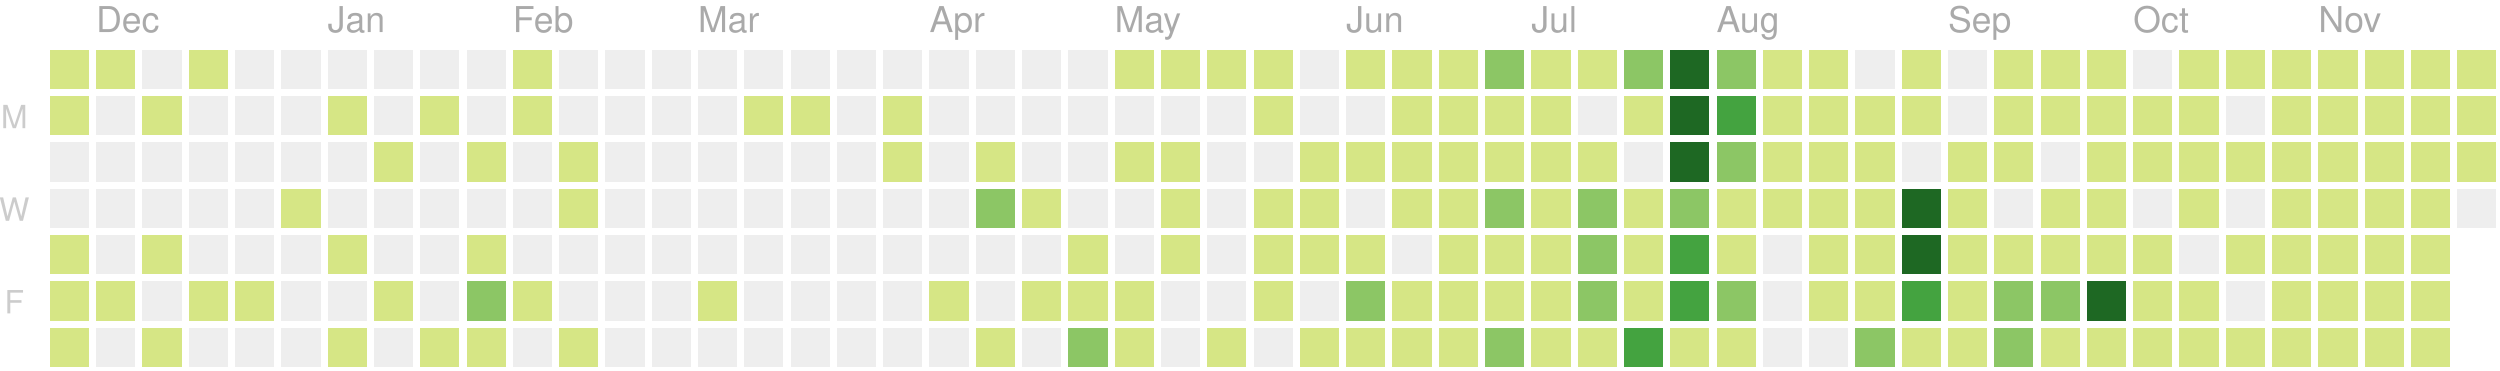
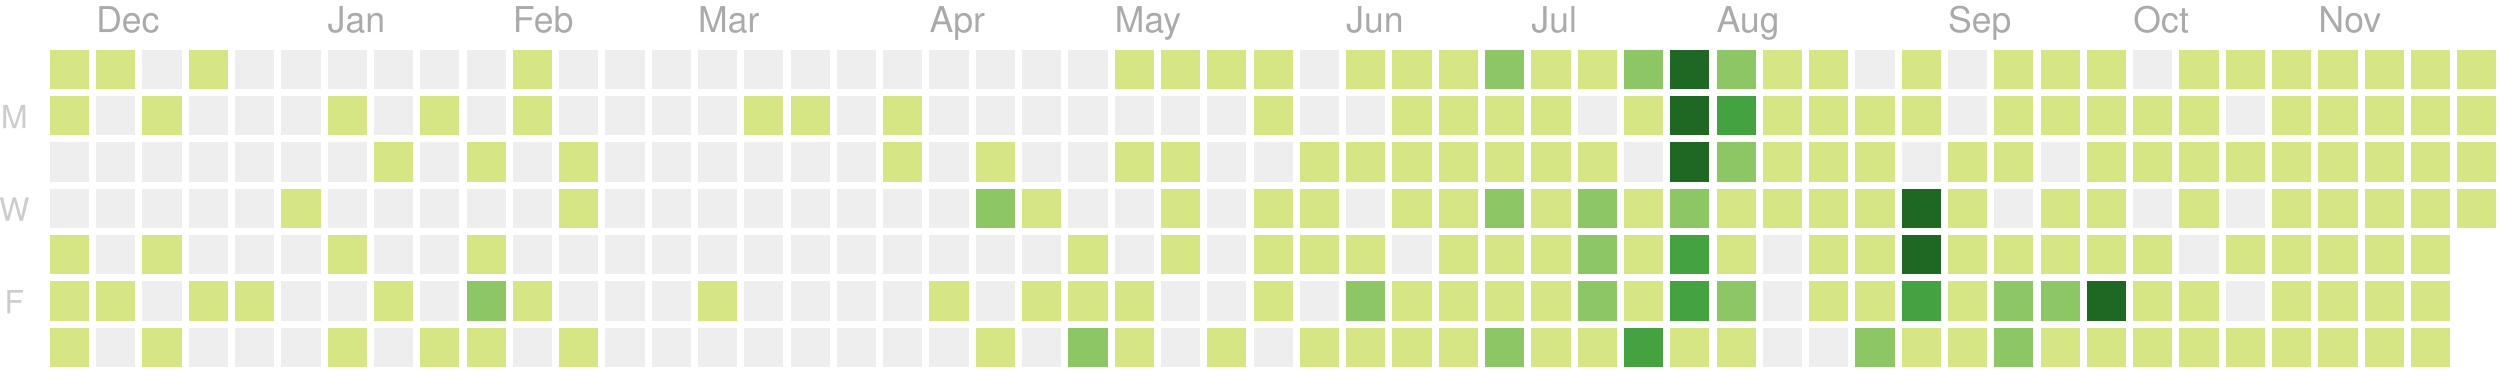
<svg xmlns="http://www.w3.org/2000/svg" version="1.1" width="702" height="104">
  <rect style="fill:#d6e685;shape-rendering:crispedges;" data-score="6" data-date="2019-11-24" x="14" y="14" width="11" height="11" />
  <rect style="fill:#d6e685;shape-rendering:crispedges;" data-score="4" data-date="2019-12-01" x="27" y="14" width="11" height="11" />
  <rect style="fill:#eeeeee;shape-rendering:crispedges;" data-score="0" data-date="2019-12-08" x="40" y="14" width="11" height="11" />
  <rect style="fill:#d6e685;shape-rendering:crispedges;" data-score="1" data-date="2019-12-15" x="53" y="14" width="11" height="11" />
  <rect style="fill:#eeeeee;shape-rendering:crispedges;" data-score="0" data-date="2019-12-22" x="66" y="14" width="11" height="11" />
  <rect style="fill:#eeeeee;shape-rendering:crispedges;" data-score="0" data-date="2019-12-29" x="79" y="14" width="11" height="11" />
  <rect style="fill:#eeeeee;shape-rendering:crispedges;" data-score="0" data-date="2020-01-05" x="92" y="14" width="11" height="11" />
  <rect style="fill:#eeeeee;shape-rendering:crispedges;" data-score="0" data-date="2020-01-12" x="105" y="14" width="11" height="11" />
  <rect style="fill:#eeeeee;shape-rendering:crispedges;" data-score="0" data-date="2020-01-19" x="118" y="14" width="11" height="11" />
  <rect style="fill:#eeeeee;shape-rendering:crispedges;" data-score="0" data-date="2020-01-26" x="131" y="14" width="11" height="11" />
  <rect style="fill:#d6e685;shape-rendering:crispedges;" data-score="2" data-date="2020-02-02" x="144" y="14" width="11" height="11" />
  <rect style="fill:#eeeeee;shape-rendering:crispedges;" data-score="0" data-date="2020-02-09" x="157" y="14" width="11" height="11" />
  <rect style="fill:#eeeeee;shape-rendering:crispedges;" data-score="0" data-date="2020-02-16" x="170" y="14" width="11" height="11" />
  <rect style="fill:#eeeeee;shape-rendering:crispedges;" data-score="0" data-date="2020-02-23" x="183" y="14" width="11" height="11" />
  <rect style="fill:#eeeeee;shape-rendering:crispedges;" data-score="0" data-date="2020-03-01" x="196" y="14" width="11" height="11" />
  <rect style="fill:#eeeeee;shape-rendering:crispedges;" data-score="0" data-date="2020-03-08" x="209" y="14" width="11" height="11" />
  <rect style="fill:#eeeeee;shape-rendering:crispedges;" data-score="0" data-date="2020-03-15" x="222" y="14" width="11" height="11" />
  <rect style="fill:#eeeeee;shape-rendering:crispedges;" data-score="0" data-date="2020-03-22" x="235" y="14" width="11" height="11" />
  <rect style="fill:#eeeeee;shape-rendering:crispedges;" data-score="0" data-date="2020-03-29" x="248" y="14" width="11" height="11" />
  <rect style="fill:#eeeeee;shape-rendering:crispedges;" data-score="0" data-date="2020-04-05" x="261" y="14" width="11" height="11" />
  <rect style="fill:#eeeeee;shape-rendering:crispedges;" data-score="0" data-date="2020-04-12" x="274" y="14" width="11" height="11" />
  <rect style="fill:#eeeeee;shape-rendering:crispedges;" data-score="0" data-date="2020-04-19" x="287" y="14" width="11" height="11" />
  <rect style="fill:#eeeeee;shape-rendering:crispedges;" data-score="0" data-date="2020-04-26" x="300" y="14" width="11" height="11" />
  <rect style="fill:#d6e685;shape-rendering:crispedges;" data-score="20" data-date="2020-05-03" x="313" y="14" width="11" height="11" />
  <rect style="fill:#d6e685;shape-rendering:crispedges;" data-score="4" data-date="2020-05-10" x="326" y="14" width="11" height="11" />
  <rect style="fill:#d6e685;shape-rendering:crispedges;" data-score="4" data-date="2020-05-17" x="339" y="14" width="11" height="11" />
  <rect style="fill:#d6e685;shape-rendering:crispedges;" data-score="3" data-date="2020-05-24" x="352" y="14" width="11" height="11" />
  <rect style="fill:#eeeeee;shape-rendering:crispedges;" data-score="0" data-date="2020-05-31" x="365" y="14" width="11" height="11" />
  <rect style="fill:#d6e685;shape-rendering:crispedges;" data-score="25" data-date="2020-06-07" x="378" y="14" width="11" height="11" />
  <rect style="fill:#d6e685;shape-rendering:crispedges;" data-score="20" data-date="2020-06-14" x="391" y="14" width="11" height="11" />
  <rect style="fill:#d6e685;shape-rendering:crispedges;" data-score="8" data-date="2020-06-21" x="404" y="14" width="11" height="11" />
  <rect style="fill:#8cc665;shape-rendering:crispedges;" data-score="28" data-date="2020-06-28" x="417" y="14" width="11" height="11" />
  <rect style="fill:#d6e685;shape-rendering:crispedges;" data-score="20" data-date="2020-07-05" x="430" y="14" width="11" height="11" />
  <rect style="fill:#d6e685;shape-rendering:crispedges;" data-score="3" data-date="2020-07-12" x="443" y="14" width="11" height="11" />
  <rect style="fill:#8cc665;shape-rendering:crispedges;" data-score="45" data-date="2020-07-19" x="456" y="14" width="11" height="11" />
  <rect style="fill:#1e6823;shape-rendering:crispedges;" data-score="84" data-date="2020-07-26" x="469" y="14" width="11" height="11" />
  <rect style="fill:#8cc665;shape-rendering:crispedges;" data-score="41" data-date="2020-08-02" x="482" y="14" width="11" height="11" />
  <rect style="fill:#d6e685;shape-rendering:crispedges;" data-score="13" data-date="2020-08-09" x="495" y="14" width="11" height="11" />
  <rect style="fill:#d6e685;shape-rendering:crispedges;" data-score="13" data-date="2020-08-16" x="508" y="14" width="11" height="11" />
  <rect style="fill:#eeeeee;shape-rendering:crispedges;" data-score="0" data-date="2020-08-23" x="521" y="14" width="11" height="11" />
  <rect style="fill:#d6e685;shape-rendering:crispedges;" data-score="5" data-date="2020-08-30" x="534" y="14" width="11" height="11" />
  <rect style="fill:#eeeeee;shape-rendering:crispedges;" data-score="0" data-date="2020-09-06" x="547" y="14" width="11" height="11" />
  <rect style="fill:#d6e685;shape-rendering:crispedges;" data-score="2" data-date="2020-09-13" x="560" y="14" width="11" height="11" />
  <rect style="fill:#d6e685;shape-rendering:crispedges;" data-score="17" data-date="2020-09-20" x="573" y="14" width="11" height="11" />
  <rect style="fill:#d6e685;shape-rendering:crispedges;" data-score="6" data-date="2020-09-27" x="586" y="14" width="11" height="11" />
  <rect style="fill:#eeeeee;shape-rendering:crispedges;" data-score="0" data-date="2020-10-04" x="599" y="14" width="11" height="11" />
  <rect style="fill:#d6e685;shape-rendering:crispedges;" data-score="1" data-date="2020-10-11" x="612" y="14" width="11" height="11" />
  <rect style="fill:#d6e685;shape-rendering:crispedges;" data-score="18" data-date="2020-10-18" x="625" y="14" width="11" height="11" />
  <rect style="fill:#d6e685;shape-rendering:crispedges;" data-score="11" data-date="2020-10-25" x="638" y="14" width="11" height="11" />
  <rect style="fill:#d6e685;shape-rendering:crispedges;" data-score="1" data-date="2020-11-01" x="651" y="14" width="11" height="11" />
  <rect style="fill:#d6e685;shape-rendering:crispedges;" data-score="1" data-date="2020-11-08" x="664" y="14" width="11" height="11" />
  <rect style="fill:#d6e685;shape-rendering:crispedges;" data-score="14" data-date="2020-11-15" x="677" y="14" width="11" height="11" />
  <rect style="fill:#d6e685;shape-rendering:crispedges;" data-score="4" data-date="2020-11-22" x="690" y="14" width="11" height="11" />
  <rect style="fill:#d6e685;shape-rendering:crispedges;" data-score="1" data-date="2019-11-25" x="14" y="27" width="11" height="11" />
  <rect style="fill:#eeeeee;shape-rendering:crispedges;" data-score="0" data-date="2019-12-02" x="27" y="27" width="11" height="11" />
  <rect style="fill:#d6e685;shape-rendering:crispedges;" data-score="1" data-date="2019-12-09" x="40" y="27" width="11" height="11" />
  <rect style="fill:#eeeeee;shape-rendering:crispedges;" data-score="0" data-date="2019-12-16" x="53" y="27" width="11" height="11" />
  <rect style="fill:#eeeeee;shape-rendering:crispedges;" data-score="0" data-date="2019-12-23" x="66" y="27" width="11" height="11" />
  <rect style="fill:#eeeeee;shape-rendering:crispedges;" data-score="0" data-date="2019-12-30" x="79" y="27" width="11" height="11" />
  <rect style="fill:#d6e685;shape-rendering:crispedges;" data-score="2" data-date="2020-01-06" x="92" y="27" width="11" height="11" />
  <rect style="fill:#eeeeee;shape-rendering:crispedges;" data-score="0" data-date="2020-01-13" x="105" y="27" width="11" height="11" />
  <rect style="fill:#d6e685;shape-rendering:crispedges;" data-score="1" data-date="2020-01-20" x="118" y="27" width="11" height="11" />
  <rect style="fill:#eeeeee;shape-rendering:crispedges;" data-score="0" data-date="2020-01-27" x="131" y="27" width="11" height="11" />
  <rect style="fill:#d6e685;shape-rendering:crispedges;" data-score="10" data-date="2020-02-03" x="144" y="27" width="11" height="11" />
  <rect style="fill:#eeeeee;shape-rendering:crispedges;" data-score="0" data-date="2020-02-10" x="157" y="27" width="11" height="11" />
  <rect style="fill:#eeeeee;shape-rendering:crispedges;" data-score="0" data-date="2020-02-17" x="170" y="27" width="11" height="11" />
  <rect style="fill:#eeeeee;shape-rendering:crispedges;" data-score="0" data-date="2020-02-24" x="183" y="27" width="11" height="11" />
  <rect style="fill:#eeeeee;shape-rendering:crispedges;" data-score="0" data-date="2020-03-02" x="196" y="27" width="11" height="11" />
  <rect style="fill:#d6e685;shape-rendering:crispedges;" data-score="2" data-date="2020-03-09" x="209" y="27" width="11" height="11" />
  <rect style="fill:#d6e685;shape-rendering:crispedges;" data-score="1" data-date="2020-03-16" x="222" y="27" width="11" height="11" />
  <rect style="fill:#eeeeee;shape-rendering:crispedges;" data-score="0" data-date="2020-03-23" x="235" y="27" width="11" height="11" />
  <rect style="fill:#d6e685;shape-rendering:crispedges;" data-score="8" data-date="2020-03-30" x="248" y="27" width="11" height="11" />
  <rect style="fill:#eeeeee;shape-rendering:crispedges;" data-score="0" data-date="2020-04-06" x="261" y="27" width="11" height="11" />
  <rect style="fill:#eeeeee;shape-rendering:crispedges;" data-score="0" data-date="2020-04-13" x="274" y="27" width="11" height="11" />
  <rect style="fill:#eeeeee;shape-rendering:crispedges;" data-score="0" data-date="2020-04-20" x="287" y="27" width="11" height="11" />
  <rect style="fill:#eeeeee;shape-rendering:crispedges;" data-score="0" data-date="2020-04-27" x="300" y="27" width="11" height="11" />
  <rect style="fill:#eeeeee;shape-rendering:crispedges;" data-score="0" data-date="2020-05-04" x="313" y="27" width="11" height="11" />
  <rect style="fill:#eeeeee;shape-rendering:crispedges;" data-score="0" data-date="2020-05-11" x="326" y="27" width="11" height="11" />
  <rect style="fill:#eeeeee;shape-rendering:crispedges;" data-score="0" data-date="2020-05-18" x="339" y="27" width="11" height="11" />
  <rect style="fill:#d6e685;shape-rendering:crispedges;" data-score="3" data-date="2020-05-25" x="352" y="27" width="11" height="11" />
  <rect style="fill:#eeeeee;shape-rendering:crispedges;" data-score="0" data-date="2020-06-01" x="365" y="27" width="11" height="11" />
  <rect style="fill:#eeeeee;shape-rendering:crispedges;" data-score="0" data-date="2020-06-08" x="378" y="27" width="11" height="11" />
  <rect style="fill:#d6e685;shape-rendering:crispedges;" data-score="2" data-date="2020-06-15" x="391" y="27" width="11" height="11" />
  <rect style="fill:#d6e685;shape-rendering:crispedges;" data-score="15" data-date="2020-06-22" x="404" y="27" width="11" height="11" />
  <rect style="fill:#d6e685;shape-rendering:crispedges;" data-score="16" data-date="2020-06-29" x="417" y="27" width="11" height="11" />
  <rect style="fill:#d6e685;shape-rendering:crispedges;" data-score="12" data-date="2020-07-06" x="430" y="27" width="11" height="11" />
  <rect style="fill:#eeeeee;shape-rendering:crispedges;" data-score="0" data-date="2020-07-13" x="443" y="27" width="11" height="11" />
  <rect style="fill:#d6e685;shape-rendering:crispedges;" data-score="8" data-date="2020-07-20" x="456" y="27" width="11" height="11" />
  <rect style="fill:#1e6823;shape-rendering:crispedges;" data-score="107" data-date="2020-07-27" x="469" y="27" width="11" height="11" />
  <rect style="fill:#44a340;shape-rendering:crispedges;" data-score="58" data-date="2020-08-03" x="482" y="27" width="11" height="11" />
  <rect style="fill:#d6e685;shape-rendering:crispedges;" data-score="2" data-date="2020-08-10" x="495" y="27" width="11" height="11" />
  <rect style="fill:#d6e685;shape-rendering:crispedges;" data-score="22" data-date="2020-08-17" x="508" y="27" width="11" height="11" />
  <rect style="fill:#d6e685;shape-rendering:crispedges;" data-score="1" data-date="2020-08-24" x="521" y="27" width="11" height="11" />
  <rect style="fill:#d6e685;shape-rendering:crispedges;" data-score="2" data-date="2020-08-31" x="534" y="27" width="11" height="11" />
  <rect style="fill:#eeeeee;shape-rendering:crispedges;" data-score="0" data-date="2020-09-07" x="547" y="27" width="11" height="11" />
  <rect style="fill:#d6e685;shape-rendering:crispedges;" data-score="7" data-date="2020-09-14" x="560" y="27" width="11" height="11" />
  <rect style="fill:#d6e685;shape-rendering:crispedges;" data-score="1" data-date="2020-09-21" x="573" y="27" width="11" height="11" />
  <rect style="fill:#d6e685;shape-rendering:crispedges;" data-score="3" data-date="2020-09-28" x="586" y="27" width="11" height="11" />
  <rect style="fill:#d6e685;shape-rendering:crispedges;" data-score="3" data-date="2020-10-05" x="599" y="27" width="11" height="11" />
  <rect style="fill:#d6e685;shape-rendering:crispedges;" data-score="3" data-date="2020-10-12" x="612" y="27" width="11" height="11" />
  <rect style="fill:#eeeeee;shape-rendering:crispedges;" data-score="0" data-date="2020-10-19" x="625" y="27" width="11" height="11" />
  <rect style="fill:#d6e685;shape-rendering:crispedges;" data-score="4" data-date="2020-10-26" x="638" y="27" width="11" height="11" />
  <rect style="fill:#d6e685;shape-rendering:crispedges;" data-score="20" data-date="2020-11-02" x="651" y="27" width="11" height="11" />
  <rect style="fill:#d6e685;shape-rendering:crispedges;" data-score="2" data-date="2020-11-09" x="664" y="27" width="11" height="11" />
  <rect style="fill:#d6e685;shape-rendering:crispedges;" data-score="13" data-date="2020-11-16" x="677" y="27" width="11" height="11" />
  <rect style="fill:#d6e685;shape-rendering:crispedges;" data-score="3" data-date="2020-11-23" x="690" y="27" width="11" height="11" />
  <rect style="fill:#eeeeee;shape-rendering:crispedges;" data-score="0" data-date="2019-11-26" x="14" y="40" width="11" height="11" />
  <rect style="fill:#eeeeee;shape-rendering:crispedges;" data-score="0" data-date="2019-12-03" x="27" y="40" width="11" height="11" />
  <rect style="fill:#eeeeee;shape-rendering:crispedges;" data-score="0" data-date="2019-12-10" x="40" y="40" width="11" height="11" />
  <rect style="fill:#eeeeee;shape-rendering:crispedges;" data-score="0" data-date="2019-12-17" x="53" y="40" width="11" height="11" />
  <rect style="fill:#eeeeee;shape-rendering:crispedges;" data-score="0" data-date="2019-12-24" x="66" y="40" width="11" height="11" />
  <rect style="fill:#eeeeee;shape-rendering:crispedges;" data-score="0" data-date="2019-12-31" x="79" y="40" width="11" height="11" />
  <rect style="fill:#eeeeee;shape-rendering:crispedges;" data-score="0" data-date="2020-01-07" x="92" y="40" width="11" height="11" />
  <rect style="fill:#d6e685;shape-rendering:crispedges;" data-score="1" data-date="2020-01-14" x="105" y="40" width="11" height="11" />
  <rect style="fill:#eeeeee;shape-rendering:crispedges;" data-score="0" data-date="2020-01-21" x="118" y="40" width="11" height="11" />
  <rect style="fill:#d6e685;shape-rendering:crispedges;" data-score="20" data-date="2020-01-28" x="131" y="40" width="11" height="11" />
  <rect style="fill:#eeeeee;shape-rendering:crispedges;" data-score="0" data-date="2020-02-04" x="144" y="40" width="11" height="11" />
  <rect style="fill:#d6e685;shape-rendering:crispedges;" data-score="2" data-date="2020-02-11" x="157" y="40" width="11" height="11" />
  <rect style="fill:#eeeeee;shape-rendering:crispedges;" data-score="0" data-date="2020-02-18" x="170" y="40" width="11" height="11" />
  <rect style="fill:#eeeeee;shape-rendering:crispedges;" data-score="0" data-date="2020-02-25" x="183" y="40" width="11" height="11" />
  <rect style="fill:#eeeeee;shape-rendering:crispedges;" data-score="0" data-date="2020-03-03" x="196" y="40" width="11" height="11" />
  <rect style="fill:#eeeeee;shape-rendering:crispedges;" data-score="0" data-date="2020-03-10" x="209" y="40" width="11" height="11" />
  <rect style="fill:#eeeeee;shape-rendering:crispedges;" data-score="0" data-date="2020-03-17" x="222" y="40" width="11" height="11" />
  <rect style="fill:#eeeeee;shape-rendering:crispedges;" data-score="0" data-date="2020-03-24" x="235" y="40" width="11" height="11" />
  <rect style="fill:#d6e685;shape-rendering:crispedges;" data-score="3" data-date="2020-03-31" x="248" y="40" width="11" height="11" />
  <rect style="fill:#eeeeee;shape-rendering:crispedges;" data-score="0" data-date="2020-04-07" x="261" y="40" width="11" height="11" />
  <rect style="fill:#d6e685;shape-rendering:crispedges;" data-score="14" data-date="2020-04-14" x="274" y="40" width="11" height="11" />
  <rect style="fill:#eeeeee;shape-rendering:crispedges;" data-score="0" data-date="2020-04-21" x="287" y="40" width="11" height="11" />
  <rect style="fill:#eeeeee;shape-rendering:crispedges;" data-score="0" data-date="2020-04-28" x="300" y="40" width="11" height="11" />
  <rect style="fill:#d6e685;shape-rendering:crispedges;" data-score="3" data-date="2020-05-05" x="313" y="40" width="11" height="11" />
  <rect style="fill:#d6e685;shape-rendering:crispedges;" data-score="2" data-date="2020-05-12" x="326" y="40" width="11" height="11" />
  <rect style="fill:#eeeeee;shape-rendering:crispedges;" data-score="0" data-date="2020-05-19" x="339" y="40" width="11" height="11" />
  <rect style="fill:#eeeeee;shape-rendering:crispedges;" data-score="0" data-date="2020-05-26" x="352" y="40" width="11" height="11" />
  <rect style="fill:#d6e685;shape-rendering:crispedges;" data-score="2" data-date="2020-06-02" x="365" y="40" width="11" height="11" />
  <rect style="fill:#d6e685;shape-rendering:crispedges;" data-score="4" data-date="2020-06-09" x="378" y="40" width="11" height="11" />
  <rect style="fill:#d6e685;shape-rendering:crispedges;" data-score="9" data-date="2020-06-16" x="391" y="40" width="11" height="11" />
  <rect style="fill:#d6e685;shape-rendering:crispedges;" data-score="16" data-date="2020-06-23" x="404" y="40" width="11" height="11" />
  <rect style="fill:#d6e685;shape-rendering:crispedges;" data-score="7" data-date="2020-06-30" x="417" y="40" width="11" height="11" />
  <rect style="fill:#d6e685;shape-rendering:crispedges;" data-score="17" data-date="2020-07-07" x="430" y="40" width="11" height="11" />
  <rect style="fill:#d6e685;shape-rendering:crispedges;" data-score="4" data-date="2020-07-14" x="443" y="40" width="11" height="11" />
  <rect style="fill:#eeeeee;shape-rendering:crispedges;" data-score="0" data-date="2020-07-21" x="456" y="40" width="11" height="11" />
  <rect style="fill:#1e6823;shape-rendering:crispedges;" data-score="84" data-date="2020-07-28" x="469" y="40" width="11" height="11" />
  <rect style="fill:#8cc665;shape-rendering:crispedges;" data-score="30" data-date="2020-08-04" x="482" y="40" width="11" height="11" />
  <rect style="fill:#d6e685;shape-rendering:crispedges;" data-score="3" data-date="2020-08-11" x="495" y="40" width="11" height="11" />
  <rect style="fill:#d6e685;shape-rendering:crispedges;" data-score="10" data-date="2020-08-18" x="508" y="40" width="11" height="11" />
  <rect style="fill:#d6e685;shape-rendering:crispedges;" data-score="5" data-date="2020-08-25" x="521" y="40" width="11" height="11" />
  <rect style="fill:#eeeeee;shape-rendering:crispedges;" data-score="0" data-date="2020-09-01" x="534" y="40" width="11" height="11" />
  <rect style="fill:#d6e685;shape-rendering:crispedges;" data-score="16" data-date="2020-09-08" x="547" y="40" width="11" height="11" />
  <rect style="fill:#d6e685;shape-rendering:crispedges;" data-score="8" data-date="2020-09-15" x="560" y="40" width="11" height="11" />
  <rect style="fill:#eeeeee;shape-rendering:crispedges;" data-score="0" data-date="2020-09-22" x="573" y="40" width="11" height="11" />
  <rect style="fill:#d6e685;shape-rendering:crispedges;" data-score="9" data-date="2020-09-29" x="586" y="40" width="11" height="11" />
  <rect style="fill:#d6e685;shape-rendering:crispedges;" data-score="2" data-date="2020-10-06" x="599" y="40" width="11" height="11" />
  <rect style="fill:#d6e685;shape-rendering:crispedges;" data-score="11" data-date="2020-10-13" x="612" y="40" width="11" height="11" />
  <rect style="fill:#d6e685;shape-rendering:crispedges;" data-score="12" data-date="2020-10-20" x="625" y="40" width="11" height="11" />
  <rect style="fill:#d6e685;shape-rendering:crispedges;" data-score="5" data-date="2020-10-27" x="638" y="40" width="11" height="11" />
  <rect style="fill:#d6e685;shape-rendering:crispedges;" data-score="1" data-date="2020-11-03" x="651" y="40" width="11" height="11" />
  <rect style="fill:#d6e685;shape-rendering:crispedges;" data-score="11" data-date="2020-11-10" x="664" y="40" width="11" height="11" />
  <rect style="fill:#d6e685;shape-rendering:crispedges;" data-score="11" data-date="2020-11-17" x="677" y="40" width="11" height="11" />
  <rect style="fill:#d6e685;shape-rendering:crispedges;" data-score="1" data-date="2020-11-24" x="690" y="40" width="11" height="11" />
  <rect style="fill:#eeeeee;shape-rendering:crispedges;" data-score="0" data-date="2019-11-27" x="14" y="53" width="11" height="11" />
  <rect style="fill:#eeeeee;shape-rendering:crispedges;" data-score="0" data-date="2019-12-04" x="27" y="53" width="11" height="11" />
  <rect style="fill:#eeeeee;shape-rendering:crispedges;" data-score="0" data-date="2019-12-11" x="40" y="53" width="11" height="11" />
  <rect style="fill:#eeeeee;shape-rendering:crispedges;" data-score="0" data-date="2019-12-18" x="53" y="53" width="11" height="11" />
  <rect style="fill:#eeeeee;shape-rendering:crispedges;" data-score="0" data-date="2019-12-25" x="66" y="53" width="11" height="11" />
  <rect style="fill:#d6e685;shape-rendering:crispedges;" data-score="1" data-date="2020-01-01" x="79" y="53" width="11" height="11" />
  <rect style="fill:#eeeeee;shape-rendering:crispedges;" data-score="0" data-date="2020-01-08" x="92" y="53" width="11" height="11" />
  <rect style="fill:#eeeeee;shape-rendering:crispedges;" data-score="0" data-date="2020-01-15" x="105" y="53" width="11" height="11" />
  <rect style="fill:#eeeeee;shape-rendering:crispedges;" data-score="0" data-date="2020-01-22" x="118" y="53" width="11" height="11" />
  <rect style="fill:#eeeeee;shape-rendering:crispedges;" data-score="0" data-date="2020-01-29" x="131" y="53" width="11" height="11" />
  <rect style="fill:#eeeeee;shape-rendering:crispedges;" data-score="0" data-date="2020-02-05" x="144" y="53" width="11" height="11" />
  <rect style="fill:#d6e685;shape-rendering:crispedges;" data-score="3" data-date="2020-02-12" x="157" y="53" width="11" height="11" />
  <rect style="fill:#eeeeee;shape-rendering:crispedges;" data-score="0" data-date="2020-02-19" x="170" y="53" width="11" height="11" />
  <rect style="fill:#eeeeee;shape-rendering:crispedges;" data-score="0" data-date="2020-02-26" x="183" y="53" width="11" height="11" />
  <rect style="fill:#eeeeee;shape-rendering:crispedges;" data-score="0" data-date="2020-03-04" x="196" y="53" width="11" height="11" />
  <rect style="fill:#eeeeee;shape-rendering:crispedges;" data-score="0" data-date="2020-03-11" x="209" y="53" width="11" height="11" />
  <rect style="fill:#eeeeee;shape-rendering:crispedges;" data-score="0" data-date="2020-03-18" x="222" y="53" width="11" height="11" />
  <rect style="fill:#eeeeee;shape-rendering:crispedges;" data-score="0" data-date="2020-03-25" x="235" y="53" width="11" height="11" />
  <rect style="fill:#eeeeee;shape-rendering:crispedges;" data-score="0" data-date="2020-04-01" x="248" y="53" width="11" height="11" />
  <rect style="fill:#eeeeee;shape-rendering:crispedges;" data-score="0" data-date="2020-04-08" x="261" y="53" width="11" height="11" />
  <rect style="fill:#8cc665;shape-rendering:crispedges;" data-score="30" data-date="2020-04-15" x="274" y="53" width="11" height="11" />
  <rect style="fill:#d6e685;shape-rendering:crispedges;" data-score="1" data-date="2020-04-22" x="287" y="53" width="11" height="11" />
  <rect style="fill:#eeeeee;shape-rendering:crispedges;" data-score="0" data-date="2020-04-29" x="300" y="53" width="11" height="11" />
  <rect style="fill:#eeeeee;shape-rendering:crispedges;" data-score="0" data-date="2020-05-06" x="313" y="53" width="11" height="11" />
  <rect style="fill:#d6e685;shape-rendering:crispedges;" data-score="3" data-date="2020-05-13" x="326" y="53" width="11" height="11" />
  <rect style="fill:#eeeeee;shape-rendering:crispedges;" data-score="0" data-date="2020-05-20" x="339" y="53" width="11" height="11" />
  <rect style="fill:#d6e685;shape-rendering:crispedges;" data-score="1" data-date="2020-05-27" x="352" y="53" width="11" height="11" />
  <rect style="fill:#d6e685;shape-rendering:crispedges;" data-score="2" data-date="2020-06-03" x="365" y="53" width="11" height="11" />
  <rect style="fill:#eeeeee;shape-rendering:crispedges;" data-score="0" data-date="2020-06-10" x="378" y="53" width="11" height="11" />
  <rect style="fill:#d6e685;shape-rendering:crispedges;" data-score="5" data-date="2020-06-17" x="391" y="53" width="11" height="11" />
  <rect style="fill:#d6e685;shape-rendering:crispedges;" data-score="2" data-date="2020-06-24" x="404" y="53" width="11" height="11" />
  <rect style="fill:#8cc665;shape-rendering:crispedges;" data-score="32" data-date="2020-07-01" x="417" y="53" width="11" height="11" />
  <rect style="fill:#d6e685;shape-rendering:crispedges;" data-score="14" data-date="2020-07-08" x="430" y="53" width="11" height="11" />
  <rect style="fill:#8cc665;shape-rendering:crispedges;" data-score="26" data-date="2020-07-15" x="443" y="53" width="11" height="11" />
  <rect style="fill:#d6e685;shape-rendering:crispedges;" data-score="2" data-date="2020-07-22" x="456" y="53" width="11" height="11" />
  <rect style="fill:#8cc665;shape-rendering:crispedges;" data-score="45" data-date="2020-07-29" x="469" y="53" width="11" height="11" />
  <rect style="fill:#d6e685;shape-rendering:crispedges;" data-score="19" data-date="2020-08-05" x="482" y="53" width="11" height="11" />
  <rect style="fill:#d6e685;shape-rendering:crispedges;" data-score="2" data-date="2020-08-12" x="495" y="53" width="11" height="11" />
  <rect style="fill:#d6e685;shape-rendering:crispedges;" data-score="15" data-date="2020-08-19" x="508" y="53" width="11" height="11" />
  <rect style="fill:#d6e685;shape-rendering:crispedges;" data-score="20" data-date="2020-08-26" x="521" y="53" width="11" height="11" />
  <rect style="fill:#1e6823;shape-rendering:crispedges;" data-score="147" data-date="2020-09-02" x="534" y="53" width="11" height="11" />
  <rect style="fill:#d6e685;shape-rendering:crispedges;" data-score="7" data-date="2020-09-09" x="547" y="53" width="11" height="11" />
  <rect style="fill:#eeeeee;shape-rendering:crispedges;" data-score="0" data-date="2020-09-16" x="560" y="53" width="11" height="11" />
  <rect style="fill:#d6e685;shape-rendering:crispedges;" data-score="1" data-date="2020-09-23" x="573" y="53" width="11" height="11" />
  <rect style="fill:#d6e685;shape-rendering:crispedges;" data-score="3" data-date="2020-09-30" x="586" y="53" width="11" height="11" />
  <rect style="fill:#eeeeee;shape-rendering:crispedges;" data-score="0" data-date="2020-10-07" x="599" y="53" width="11" height="11" />
  <rect style="fill:#d6e685;shape-rendering:crispedges;" data-score="3" data-date="2020-10-14" x="612" y="53" width="11" height="11" />
  <rect style="fill:#eeeeee;shape-rendering:crispedges;" data-score="0" data-date="2020-10-21" x="625" y="53" width="11" height="11" />
  <rect style="fill:#d6e685;shape-rendering:crispedges;" data-score="11" data-date="2020-10-28" x="638" y="53" width="11" height="11" />
  <rect style="fill:#d6e685;shape-rendering:crispedges;" data-score="3" data-date="2020-11-04" x="651" y="53" width="11" height="11" />
  <rect style="fill:#d6e685;shape-rendering:crispedges;" data-score="1" data-date="2020-11-11" x="664" y="53" width="11" height="11" />
  <rect style="fill:#d6e685;shape-rendering:crispedges;" data-score="3" data-date="2020-11-18" x="677" y="53" width="11" height="11" />
-   <rect style="fill:#eeeeee;shape-rendering:crispedges;" data-score="0" data-date="2020-11-25" x="690" y="53" width="11" height="11" />
+   <rect style="fill:#d6e685;shape-rendering:crispedges;" data-score="1" data-date="2020-11-25" x="690" y="53" width="11" height="11" />
  <rect style="fill:#d6e685;shape-rendering:crispedges;" data-score="1" data-date="2019-11-28" x="14" y="66" width="11" height="11" />
  <rect style="fill:#eeeeee;shape-rendering:crispedges;" data-score="0" data-date="2019-12-05" x="27" y="66" width="11" height="11" />
  <rect style="fill:#d6e685;shape-rendering:crispedges;" data-score="1" data-date="2019-12-12" x="40" y="66" width="11" height="11" />
  <rect style="fill:#eeeeee;shape-rendering:crispedges;" data-score="0" data-date="2019-12-19" x="53" y="66" width="11" height="11" />
  <rect style="fill:#eeeeee;shape-rendering:crispedges;" data-score="0" data-date="2019-12-26" x="66" y="66" width="11" height="11" />
  <rect style="fill:#eeeeee;shape-rendering:crispedges;" data-score="0" data-date="2020-01-02" x="79" y="66" width="11" height="11" />
  <rect style="fill:#d6e685;shape-rendering:crispedges;" data-score="1" data-date="2020-01-09" x="92" y="66" width="11" height="11" />
  <rect style="fill:#eeeeee;shape-rendering:crispedges;" data-score="0" data-date="2020-01-16" x="105" y="66" width="11" height="11" />
  <rect style="fill:#eeeeee;shape-rendering:crispedges;" data-score="0" data-date="2020-01-23" x="118" y="66" width="11" height="11" />
  <rect style="fill:#d6e685;shape-rendering:crispedges;" data-score="8" data-date="2020-01-30" x="131" y="66" width="11" height="11" />
  <rect style="fill:#eeeeee;shape-rendering:crispedges;" data-score="0" data-date="2020-02-06" x="144" y="66" width="11" height="11" />
  <rect style="fill:#eeeeee;shape-rendering:crispedges;" data-score="0" data-date="2020-02-13" x="157" y="66" width="11" height="11" />
  <rect style="fill:#eeeeee;shape-rendering:crispedges;" data-score="0" data-date="2020-02-20" x="170" y="66" width="11" height="11" />
  <rect style="fill:#eeeeee;shape-rendering:crispedges;" data-score="0" data-date="2020-02-27" x="183" y="66" width="11" height="11" />
  <rect style="fill:#eeeeee;shape-rendering:crispedges;" data-score="0" data-date="2020-03-05" x="196" y="66" width="11" height="11" />
  <rect style="fill:#eeeeee;shape-rendering:crispedges;" data-score="0" data-date="2020-03-12" x="209" y="66" width="11" height="11" />
  <rect style="fill:#eeeeee;shape-rendering:crispedges;" data-score="0" data-date="2020-03-19" x="222" y="66" width="11" height="11" />
  <rect style="fill:#eeeeee;shape-rendering:crispedges;" data-score="0" data-date="2020-03-26" x="235" y="66" width="11" height="11" />
  <rect style="fill:#eeeeee;shape-rendering:crispedges;" data-score="0" data-date="2020-04-02" x="248" y="66" width="11" height="11" />
  <rect style="fill:#eeeeee;shape-rendering:crispedges;" data-score="0" data-date="2020-04-09" x="261" y="66" width="11" height="11" />
  <rect style="fill:#eeeeee;shape-rendering:crispedges;" data-score="0" data-date="2020-04-16" x="274" y="66" width="11" height="11" />
  <rect style="fill:#eeeeee;shape-rendering:crispedges;" data-score="0" data-date="2020-04-23" x="287" y="66" width="11" height="11" />
  <rect style="fill:#d6e685;shape-rendering:crispedges;" data-score="1" data-date="2020-04-30" x="300" y="66" width="11" height="11" />
  <rect style="fill:#eeeeee;shape-rendering:crispedges;" data-score="0" data-date="2020-05-07" x="313" y="66" width="11" height="11" />
  <rect style="fill:#d6e685;shape-rendering:crispedges;" data-score="8" data-date="2020-05-14" x="326" y="66" width="11" height="11" />
  <rect style="fill:#eeeeee;shape-rendering:crispedges;" data-score="0" data-date="2020-05-21" x="339" y="66" width="11" height="11" />
  <rect style="fill:#d6e685;shape-rendering:crispedges;" data-score="4" data-date="2020-05-28" x="352" y="66" width="11" height="11" />
  <rect style="fill:#d6e685;shape-rendering:crispedges;" data-score="3" data-date="2020-06-04" x="365" y="66" width="11" height="11" />
  <rect style="fill:#d6e685;shape-rendering:crispedges;" data-score="1" data-date="2020-06-11" x="378" y="66" width="11" height="11" />
  <rect style="fill:#eeeeee;shape-rendering:crispedges;" data-score="0" data-date="2020-06-18" x="391" y="66" width="11" height="11" />
  <rect style="fill:#d6e685;shape-rendering:crispedges;" data-score="3" data-date="2020-06-25" x="404" y="66" width="11" height="11" />
  <rect style="fill:#d6e685;shape-rendering:crispedges;" data-score="9" data-date="2020-07-02" x="417" y="66" width="11" height="11" />
  <rect style="fill:#d6e685;shape-rendering:crispedges;" data-score="17" data-date="2020-07-09" x="430" y="66" width="11" height="11" />
  <rect style="fill:#8cc665;shape-rendering:crispedges;" data-score="27" data-date="2020-07-16" x="443" y="66" width="11" height="11" />
  <rect style="fill:#d6e685;shape-rendering:crispedges;" data-score="3" data-date="2020-07-23" x="456" y="66" width="11" height="11" />
  <rect style="fill:#44a340;shape-rendering:crispedges;" data-score="62" data-date="2020-07-30" x="469" y="66" width="11" height="11" />
  <rect style="fill:#d6e685;shape-rendering:crispedges;" data-score="22" data-date="2020-08-06" x="482" y="66" width="11" height="11" />
  <rect style="fill:#eeeeee;shape-rendering:crispedges;" data-score="0" data-date="2020-08-13" x="495" y="66" width="11" height="11" />
  <rect style="fill:#d6e685;shape-rendering:crispedges;" data-score="4" data-date="2020-08-20" x="508" y="66" width="11" height="11" />
  <rect style="fill:#d6e685;shape-rendering:crispedges;" data-score="3" data-date="2020-08-27" x="521" y="66" width="11" height="11" />
  <rect style="fill:#1e6823;shape-rendering:crispedges;" data-score="103" data-date="2020-09-03" x="534" y="66" width="11" height="11" />
  <rect style="fill:#d6e685;shape-rendering:crispedges;" data-score="2" data-date="2020-09-10" x="547" y="66" width="11" height="11" />
  <rect style="fill:#d6e685;shape-rendering:crispedges;" data-score="4" data-date="2020-09-17" x="560" y="66" width="11" height="11" />
  <rect style="fill:#d6e685;shape-rendering:crispedges;" data-score="25" data-date="2020-09-24" x="573" y="66" width="11" height="11" />
  <rect style="fill:#d6e685;shape-rendering:crispedges;" data-score="2" data-date="2020-10-01" x="586" y="66" width="11" height="11" />
  <rect style="fill:#d6e685;shape-rendering:crispedges;" data-score="6" data-date="2020-10-08" x="599" y="66" width="11" height="11" />
  <rect style="fill:#eeeeee;shape-rendering:crispedges;" data-score="0" data-date="2020-10-15" x="612" y="66" width="11" height="11" />
  <rect style="fill:#d6e685;shape-rendering:crispedges;" data-score="3" data-date="2020-10-22" x="625" y="66" width="11" height="11" />
  <rect style="fill:#d6e685;shape-rendering:crispedges;" data-score="10" data-date="2020-10-29" x="638" y="66" width="11" height="11" />
  <rect style="fill:#d6e685;shape-rendering:crispedges;" data-score="17" data-date="2020-11-05" x="651" y="66" width="11" height="11" />
  <rect style="fill:#d6e685;shape-rendering:crispedges;" data-score="6" data-date="2020-11-12" x="664" y="66" width="11" height="11" />
  <rect style="fill:#d6e685;shape-rendering:crispedges;" data-score="1" data-date="2020-11-19" x="677" y="66" width="11" height="11" />
  <rect style="fill:#d6e685;shape-rendering:crispedges;" data-score="4" data-date="2019-11-29" x="14" y="79" width="11" height="11" />
  <rect style="fill:#d6e685;shape-rendering:crispedges;" data-score="2" data-date="2019-12-06" x="27" y="79" width="11" height="11" />
  <rect style="fill:#eeeeee;shape-rendering:crispedges;" data-score="0" data-date="2019-12-13" x="40" y="79" width="11" height="11" />
  <rect style="fill:#d6e685;shape-rendering:crispedges;" data-score="1" data-date="2019-12-20" x="53" y="79" width="11" height="11" />
  <rect style="fill:#d6e685;shape-rendering:crispedges;" data-score="5" data-date="2019-12-27" x="66" y="79" width="11" height="11" />
  <rect style="fill:#eeeeee;shape-rendering:crispedges;" data-score="0" data-date="2020-01-03" x="79" y="79" width="11" height="11" />
  <rect style="fill:#eeeeee;shape-rendering:crispedges;" data-score="0" data-date="2020-01-10" x="92" y="79" width="11" height="11" />
  <rect style="fill:#d6e685;shape-rendering:crispedges;" data-score="1" data-date="2020-01-17" x="105" y="79" width="11" height="11" />
  <rect style="fill:#eeeeee;shape-rendering:crispedges;" data-score="0" data-date="2020-01-24" x="118" y="79" width="11" height="11" />
  <rect style="fill:#8cc665;shape-rendering:crispedges;" data-score="26" data-date="2020-01-31" x="131" y="79" width="11" height="11" />
  <rect style="fill:#d6e685;shape-rendering:crispedges;" data-score="2" data-date="2020-02-07" x="144" y="79" width="11" height="11" />
  <rect style="fill:#eeeeee;shape-rendering:crispedges;" data-score="0" data-date="2020-02-14" x="157" y="79" width="11" height="11" />
  <rect style="fill:#eeeeee;shape-rendering:crispedges;" data-score="0" data-date="2020-02-21" x="170" y="79" width="11" height="11" />
  <rect style="fill:#eeeeee;shape-rendering:crispedges;" data-score="0" data-date="2020-02-28" x="183" y="79" width="11" height="11" />
  <rect style="fill:#d6e685;shape-rendering:crispedges;" data-score="1" data-date="2020-03-06" x="196" y="79" width="11" height="11" />
  <rect style="fill:#eeeeee;shape-rendering:crispedges;" data-score="0" data-date="2020-03-13" x="209" y="79" width="11" height="11" />
  <rect style="fill:#eeeeee;shape-rendering:crispedges;" data-score="0" data-date="2020-03-20" x="222" y="79" width="11" height="11" />
  <rect style="fill:#eeeeee;shape-rendering:crispedges;" data-score="0" data-date="2020-03-27" x="235" y="79" width="11" height="11" />
  <rect style="fill:#eeeeee;shape-rendering:crispedges;" data-score="0" data-date="2020-04-03" x="248" y="79" width="11" height="11" />
  <rect style="fill:#d6e685;shape-rendering:crispedges;" data-score="8" data-date="2020-04-10" x="261" y="79" width="11" height="11" />
  <rect style="fill:#eeeeee;shape-rendering:crispedges;" data-score="0" data-date="2020-04-17" x="274" y="79" width="11" height="11" />
  <rect style="fill:#d6e685;shape-rendering:crispedges;" data-score="6" data-date="2020-04-24" x="287" y="79" width="11" height="11" />
  <rect style="fill:#d6e685;shape-rendering:crispedges;" data-score="7" data-date="2020-05-01" x="300" y="79" width="11" height="11" />
  <rect style="fill:#d6e685;shape-rendering:crispedges;" data-score="5" data-date="2020-05-08" x="313" y="79" width="11" height="11" />
  <rect style="fill:#eeeeee;shape-rendering:crispedges;" data-score="0" data-date="2020-05-15" x="326" y="79" width="11" height="11" />
  <rect style="fill:#eeeeee;shape-rendering:crispedges;" data-score="0" data-date="2020-05-22" x="339" y="79" width="11" height="11" />
  <rect style="fill:#d6e685;shape-rendering:crispedges;" data-score="1" data-date="2020-05-29" x="352" y="79" width="11" height="11" />
  <rect style="fill:#eeeeee;shape-rendering:crispedges;" data-score="0" data-date="2020-06-05" x="365" y="79" width="11" height="11" />
  <rect style="fill:#8cc665;shape-rendering:crispedges;" data-score="36" data-date="2020-06-12" x="378" y="79" width="11" height="11" />
  <rect style="fill:#d6e685;shape-rendering:crispedges;" data-score="1" data-date="2020-06-19" x="391" y="79" width="11" height="11" />
  <rect style="fill:#d6e685;shape-rendering:crispedges;" data-score="6" data-date="2020-06-26" x="404" y="79" width="11" height="11" />
  <rect style="fill:#d6e685;shape-rendering:crispedges;" data-score="11" data-date="2020-07-03" x="417" y="79" width="11" height="11" />
  <rect style="fill:#d6e685;shape-rendering:crispedges;" data-score="3" data-date="2020-07-10" x="430" y="79" width="11" height="11" />
  <rect style="fill:#8cc665;shape-rendering:crispedges;" data-score="41" data-date="2020-07-17" x="443" y="79" width="11" height="11" />
  <rect style="fill:#d6e685;shape-rendering:crispedges;" data-score="6" data-date="2020-07-24" x="456" y="79" width="11" height="11" />
  <rect style="fill:#44a340;shape-rendering:crispedges;" data-score="67" data-date="2020-07-31" x="469" y="79" width="11" height="11" />
  <rect style="fill:#8cc665;shape-rendering:crispedges;" data-score="28" data-date="2020-08-07" x="482" y="79" width="11" height="11" />
  <rect style="fill:#eeeeee;shape-rendering:crispedges;" data-score="0" data-date="2020-08-14" x="495" y="79" width="11" height="11" />
  <rect style="fill:#d6e685;shape-rendering:crispedges;" data-score="1" data-date="2020-08-21" x="508" y="79" width="11" height="11" />
  <rect style="fill:#d6e685;shape-rendering:crispedges;" data-score="3" data-date="2020-08-28" x="521" y="79" width="11" height="11" />
  <rect style="fill:#44a340;shape-rendering:crispedges;" data-score="60" data-date="2020-09-04" x="534" y="79" width="11" height="11" />
  <rect style="fill:#d6e685;shape-rendering:crispedges;" data-score="20" data-date="2020-09-11" x="547" y="79" width="11" height="11" />
  <rect style="fill:#8cc665;shape-rendering:crispedges;" data-score="37" data-date="2020-09-18" x="560" y="79" width="11" height="11" />
  <rect style="fill:#8cc665;shape-rendering:crispedges;" data-score="47" data-date="2020-09-25" x="573" y="79" width="11" height="11" />
  <rect style="fill:#1e6823;shape-rendering:crispedges;" data-score="86" data-date="2020-10-02" x="586" y="79" width="11" height="11" />
  <rect style="fill:#d6e685;shape-rendering:crispedges;" data-score="9" data-date="2020-10-09" x="599" y="79" width="11" height="11" />
  <rect style="fill:#d6e685;shape-rendering:crispedges;" data-score="9" data-date="2020-10-16" x="612" y="79" width="11" height="11" />
  <rect style="fill:#eeeeee;shape-rendering:crispedges;" data-score="0" data-date="2020-10-23" x="625" y="79" width="11" height="11" />
  <rect style="fill:#d6e685;shape-rendering:crispedges;" data-score="1" data-date="2020-10-30" x="638" y="79" width="11" height="11" />
  <rect style="fill:#d6e685;shape-rendering:crispedges;" data-score="1" data-date="2020-11-06" x="651" y="79" width="11" height="11" />
  <rect style="fill:#d6e685;shape-rendering:crispedges;" data-score="7" data-date="2020-11-13" x="664" y="79" width="11" height="11" />
  <rect style="fill:#d6e685;shape-rendering:crispedges;" data-score="19" data-date="2020-11-20" x="677" y="79" width="11" height="11" />
  <rect style="fill:#d6e685;shape-rendering:crispedges;" data-score="3" data-date="2019-11-30" x="14" y="92" width="11" height="11" />
  <rect style="fill:#eeeeee;shape-rendering:crispedges;" data-score="0" data-date="2019-12-07" x="27" y="92" width="11" height="11" />
  <rect style="fill:#d6e685;shape-rendering:crispedges;" data-score="1" data-date="2019-12-14" x="40" y="92" width="11" height="11" />
  <rect style="fill:#eeeeee;shape-rendering:crispedges;" data-score="0" data-date="2019-12-21" x="53" y="92" width="11" height="11" />
  <rect style="fill:#eeeeee;shape-rendering:crispedges;" data-score="0" data-date="2019-12-28" x="66" y="92" width="11" height="11" />
  <rect style="fill:#eeeeee;shape-rendering:crispedges;" data-score="0" data-date="2020-01-04" x="79" y="92" width="11" height="11" />
  <rect style="fill:#d6e685;shape-rendering:crispedges;" data-score="1" data-date="2020-01-11" x="92" y="92" width="11" height="11" />
  <rect style="fill:#eeeeee;shape-rendering:crispedges;" data-score="0" data-date="2020-01-18" x="105" y="92" width="11" height="11" />
  <rect style="fill:#d6e685;shape-rendering:crispedges;" data-score="3" data-date="2020-01-25" x="118" y="92" width="11" height="11" />
  <rect style="fill:#d6e685;shape-rendering:crispedges;" data-score="2" data-date="2020-02-01" x="131" y="92" width="11" height="11" />
  <rect style="fill:#eeeeee;shape-rendering:crispedges;" data-score="0" data-date="2020-02-08" x="144" y="92" width="11" height="11" />
  <rect style="fill:#d6e685;shape-rendering:crispedges;" data-score="6" data-date="2020-02-15" x="157" y="92" width="11" height="11" />
  <rect style="fill:#eeeeee;shape-rendering:crispedges;" data-score="0" data-date="2020-02-22" x="170" y="92" width="11" height="11" />
  <rect style="fill:#eeeeee;shape-rendering:crispedges;" data-score="0" data-date="2020-02-29" x="183" y="92" width="11" height="11" />
  <rect style="fill:#eeeeee;shape-rendering:crispedges;" data-score="0" data-date="2020-03-07" x="196" y="92" width="11" height="11" />
  <rect style="fill:#eeeeee;shape-rendering:crispedges;" data-score="0" data-date="2020-03-14" x="209" y="92" width="11" height="11" />
  <rect style="fill:#eeeeee;shape-rendering:crispedges;" data-score="0" data-date="2020-03-21" x="222" y="92" width="11" height="11" />
  <rect style="fill:#eeeeee;shape-rendering:crispedges;" data-score="0" data-date="2020-03-28" x="235" y="92" width="11" height="11" />
  <rect style="fill:#eeeeee;shape-rendering:crispedges;" data-score="0" data-date="2020-04-04" x="248" y="92" width="11" height="11" />
  <rect style="fill:#eeeeee;shape-rendering:crispedges;" data-score="0" data-date="2020-04-11" x="261" y="92" width="11" height="11" />
  <rect style="fill:#d6e685;shape-rendering:crispedges;" data-score="1" data-date="2020-04-18" x="274" y="92" width="11" height="11" />
  <rect style="fill:#eeeeee;shape-rendering:crispedges;" data-score="0" data-date="2020-04-25" x="287" y="92" width="11" height="11" />
  <rect style="fill:#8cc665;shape-rendering:crispedges;" data-score="35" data-date="2020-05-02" x="300" y="92" width="11" height="11" />
  <rect style="fill:#d6e685;shape-rendering:crispedges;" data-score="4" data-date="2020-05-09" x="313" y="92" width="11" height="11" />
  <rect style="fill:#eeeeee;shape-rendering:crispedges;" data-score="0" data-date="2020-05-16" x="326" y="92" width="11" height="11" />
  <rect style="fill:#d6e685;shape-rendering:crispedges;" data-score="15" data-date="2020-05-23" x="339" y="92" width="11" height="11" />
  <rect style="fill:#eeeeee;shape-rendering:crispedges;" data-score="0" data-date="2020-05-30" x="352" y="92" width="11" height="11" />
  <rect style="fill:#d6e685;shape-rendering:crispedges;" data-score="1" data-date="2020-06-06" x="365" y="92" width="11" height="11" />
  <rect style="fill:#d6e685;shape-rendering:crispedges;" data-score="7" data-date="2020-06-13" x="378" y="92" width="11" height="11" />
  <rect style="fill:#d6e685;shape-rendering:crispedges;" data-score="16" data-date="2020-06-20" x="391" y="92" width="11" height="11" />
  <rect style="fill:#d6e685;shape-rendering:crispedges;" data-score="6" data-date="2020-06-27" x="404" y="92" width="11" height="11" />
  <rect style="fill:#8cc665;shape-rendering:crispedges;" data-score="31" data-date="2020-07-04" x="417" y="92" width="11" height="11" />
  <rect style="fill:#d6e685;shape-rendering:crispedges;" data-score="10" data-date="2020-07-11" x="430" y="92" width="11" height="11" />
  <rect style="fill:#d6e685;shape-rendering:crispedges;" data-score="10" data-date="2020-07-18" x="443" y="92" width="11" height="11" />
  <rect style="fill:#44a340;shape-rendering:crispedges;" data-score="71" data-date="2020-07-25" x="456" y="92" width="11" height="11" />
  <rect style="fill:#d6e685;shape-rendering:crispedges;" data-score="21" data-date="2020-08-01" x="469" y="92" width="11" height="11" />
  <rect style="fill:#d6e685;shape-rendering:crispedges;" data-score="1" data-date="2020-08-08" x="482" y="92" width="11" height="11" />
  <rect style="fill:#eeeeee;shape-rendering:crispedges;" data-score="0" data-date="2020-08-15" x="495" y="92" width="11" height="11" />
  <rect style="fill:#eeeeee;shape-rendering:crispedges;" data-score="0" data-date="2020-08-22" x="508" y="92" width="11" height="11" />
  <rect style="fill:#8cc665;shape-rendering:crispedges;" data-score="30" data-date="2020-08-29" x="521" y="92" width="11" height="11" />
  <rect style="fill:#d6e685;shape-rendering:crispedges;" data-score="4" data-date="2020-09-05" x="534" y="92" width="11" height="11" />
  <rect style="fill:#d6e685;shape-rendering:crispedges;" data-score="3" data-date="2020-09-12" x="547" y="92" width="11" height="11" />
  <rect style="fill:#8cc665;shape-rendering:crispedges;" data-score="48" data-date="2020-09-19" x="560" y="92" width="11" height="11" />
  <rect style="fill:#d6e685;shape-rendering:crispedges;" data-score="8" data-date="2020-09-26" x="573" y="92" width="11" height="11" />
  <rect style="fill:#d6e685;shape-rendering:crispedges;" data-score="1" data-date="2020-10-03" x="586" y="92" width="11" height="11" />
  <rect style="fill:#d6e685;shape-rendering:crispedges;" data-score="13" data-date="2020-10-10" x="599" y="92" width="11" height="11" />
  <rect style="fill:#d6e685;shape-rendering:crispedges;" data-score="1" data-date="2020-10-17" x="612" y="92" width="11" height="11" />
  <rect style="fill:#d6e685;shape-rendering:crispedges;" data-score="12" data-date="2020-10-24" x="625" y="92" width="11" height="11" />
  <rect style="fill:#d6e685;shape-rendering:crispedges;" data-score="3" data-date="2020-10-31" x="638" y="92" width="11" height="11" />
  <rect style="fill:#d6e685;shape-rendering:crispedges;" data-score="23" data-date="2020-11-07" x="651" y="92" width="11" height="11" />
  <rect style="fill:#d6e685;shape-rendering:crispedges;" data-score="9" data-date="2020-11-14" x="664" y="92" width="11" height="11" />
  <rect style="fill:#d6e685;shape-rendering:crispedges;" data-score="13" data-date="2020-11-21" x="677" y="92" width="11" height="11" />
  <text style="fill:#ccc;text-anchor:middle;text-align:center;font:9px Helvetica, arial, freesans, clean, sans-serif;white-space:nowrap;display:none;" x="4" y="23">S</text>
  <text style="fill:#ccc;text-anchor:middle;text-align:center;font:9px Helvetica, arial, freesans, clean, sans-serif;white-space:nowrap;display:display;" x="4" y="36">M</text>
  <text style="fill:#ccc;text-anchor:middle;text-align:center;font:9px Helvetica, arial, freesans, clean, sans-serif;white-space:nowrap;display:none;" x="4" y="49">T</text>
  <text style="fill:#ccc;text-anchor:middle;text-align:center;font:9px Helvetica, arial, freesans, clean, sans-serif;white-space:nowrap;display:display;" x="4" y="62">W</text>
  <text style="fill:#ccc;text-anchor:middle;text-align:center;font:9px Helvetica, arial, freesans, clean, sans-serif;white-space:nowrap;display:none;" x="4" y="75">T</text>
  <text style="fill:#ccc;text-anchor:middle;text-align:center;font:9px Helvetica, arial, freesans, clean, sans-serif;white-space:nowrap;display:display;" x="4" y="88">F</text>
  <text style="fill:#ccc;text-anchor:middle;text-align:center;font:9px Helvetica, arial, freesans, clean, sans-serif;white-space:nowrap;display:none;" x="4" y="101">S</text>
  <text style="fill:#aaa;text-align:center;font:10px Helvetica, arial, freesans, clean, sans-serif;white-space:nowrap;display:block;" x="27" y="9">Dec</text>
  <text style="fill:#aaa;text-align:center;font:10px Helvetica, arial, freesans, clean, sans-serif;white-space:nowrap;display:block;" x="92" y="9">Jan</text>
  <text style="fill:#aaa;text-align:center;font:10px Helvetica, arial, freesans, clean, sans-serif;white-space:nowrap;display:block;" x="144" y="9">Feb</text>
  <text style="fill:#aaa;text-align:center;font:10px Helvetica, arial, freesans, clean, sans-serif;white-space:nowrap;display:block;" x="196" y="9">Mar</text>
  <text style="fill:#aaa;text-align:center;font:10px Helvetica, arial, freesans, clean, sans-serif;white-space:nowrap;display:block;" x="261" y="9">Apr</text>
  <text style="fill:#aaa;text-align:center;font:10px Helvetica, arial, freesans, clean, sans-serif;white-space:nowrap;display:block;" x="313" y="9">May</text>
  <text style="fill:#aaa;text-align:center;font:10px Helvetica, arial, freesans, clean, sans-serif;white-space:nowrap;display:block;" x="378" y="9">Jun</text>
  <text style="fill:#aaa;text-align:center;font:10px Helvetica, arial, freesans, clean, sans-serif;white-space:nowrap;display:block;" x="430" y="9">Jul</text>
  <text style="fill:#aaa;text-align:center;font:10px Helvetica, arial, freesans, clean, sans-serif;white-space:nowrap;display:block;" x="482" y="9">Aug</text>
  <text style="fill:#aaa;text-align:center;font:10px Helvetica, arial, freesans, clean, sans-serif;white-space:nowrap;display:block;" x="547" y="9">Sep</text>
  <text style="fill:#aaa;text-align:center;font:10px Helvetica, arial, freesans, clean, sans-serif;white-space:nowrap;display:block;" x="599" y="9">Oct</text>
  <text style="fill:#aaa;text-align:center;font:10px Helvetica, arial, freesans, clean, sans-serif;white-space:nowrap;display:block;" x="651" y="9">Nov</text>
</svg>
